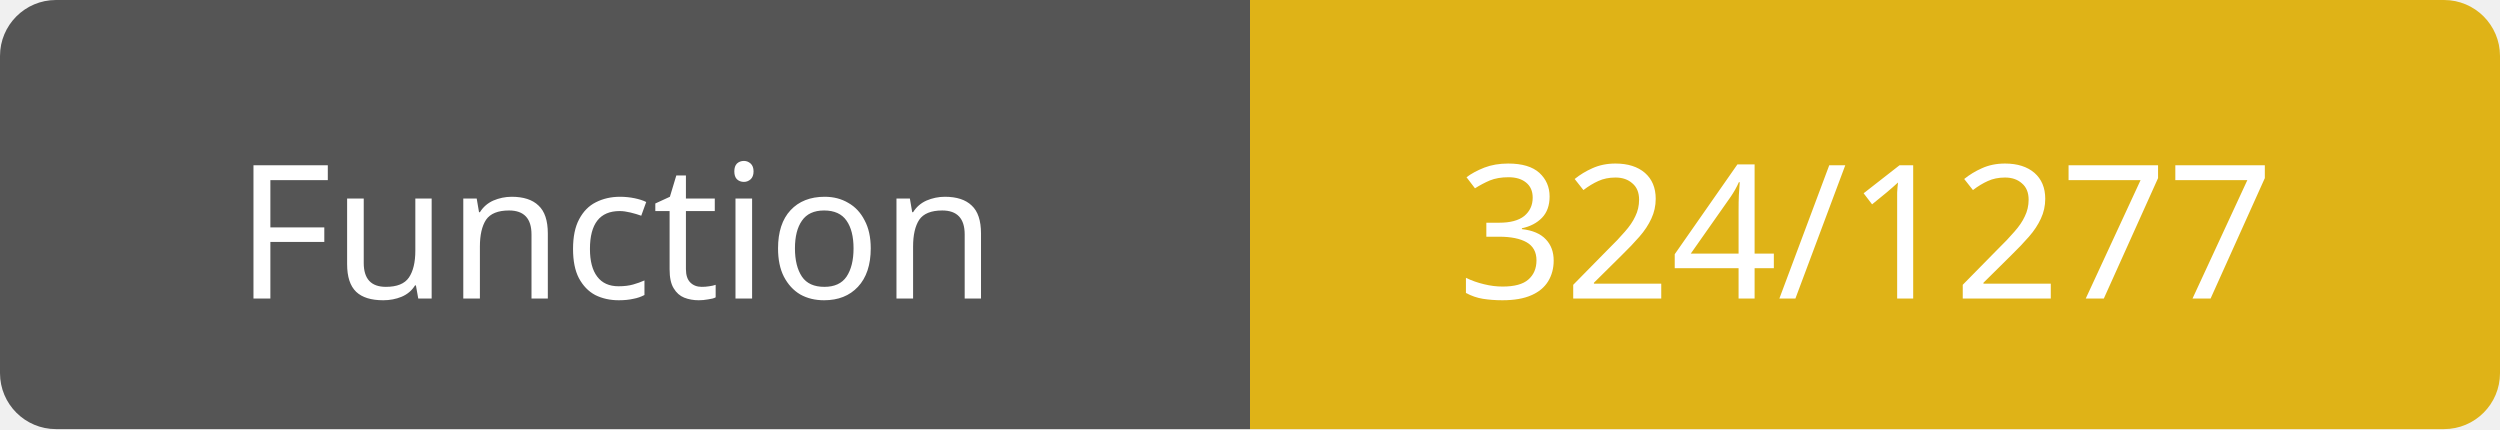
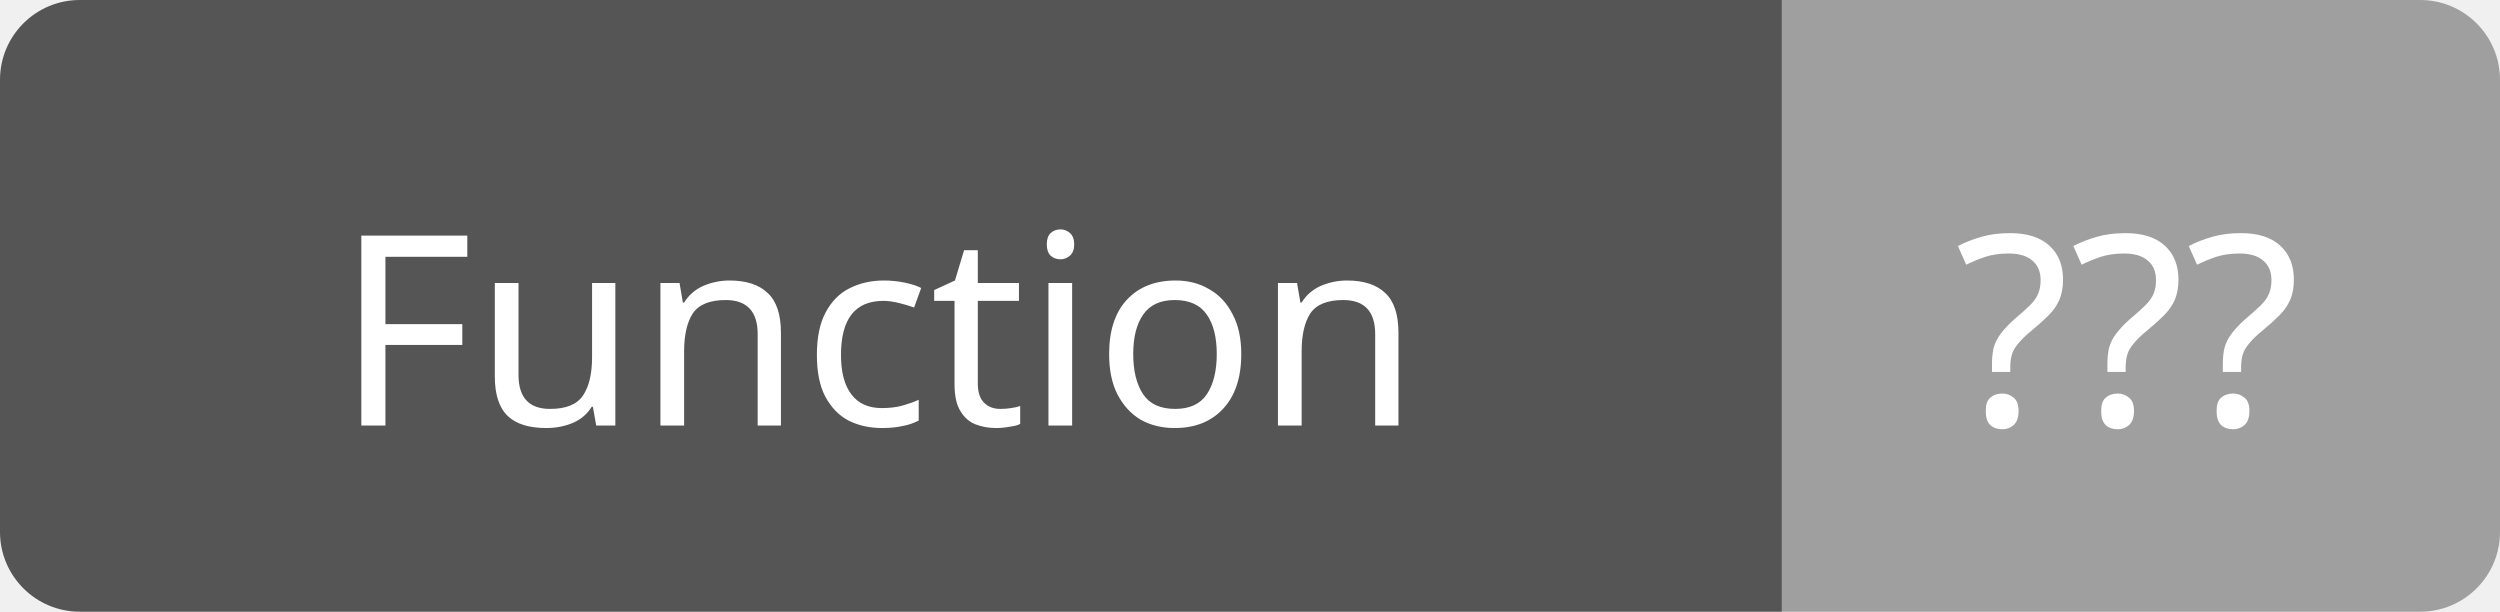
- <svg xmlns="http://www.w3.org/2000/svg" width="134" height="23">
+ <svg xmlns="http://www.w3.org/2000/svg" width="94" height="23">
  <path d="M3,0 h61 h3 v23 h-3 h-61 a3,3 0 0 1 -3,-3 v-17 a3,3 0 0 1 3,-3 z" fill="#555" />
-   <path d="M70,0 h61 a3,3 0 0 1 3,3 v17 a3,3 0 0 1 -3,3 h-61 h-3 v-23 h3 z" fill="#dfb317" />
+   <path d="M70,0 h21 a3,3 0 0 1 3,3 v17 a3,3 0 0 1 -3,3 h-21 h-3 v-23 h3 z" fill="#9f9f9f" />
  <text x="33" y="16" fill="#fff" font-family="Verdana" font-size="10" text-anchor="middle">Function</text>
-   <text x="100" y="16" fill="#fff" font-family="Verdana" font-size="10" text-anchor="middle">324/1277</text>
+   <text x="80" y="16" fill="#fff" font-family="Verdana" font-size="10" text-anchor="middle">???</text>
</svg>
